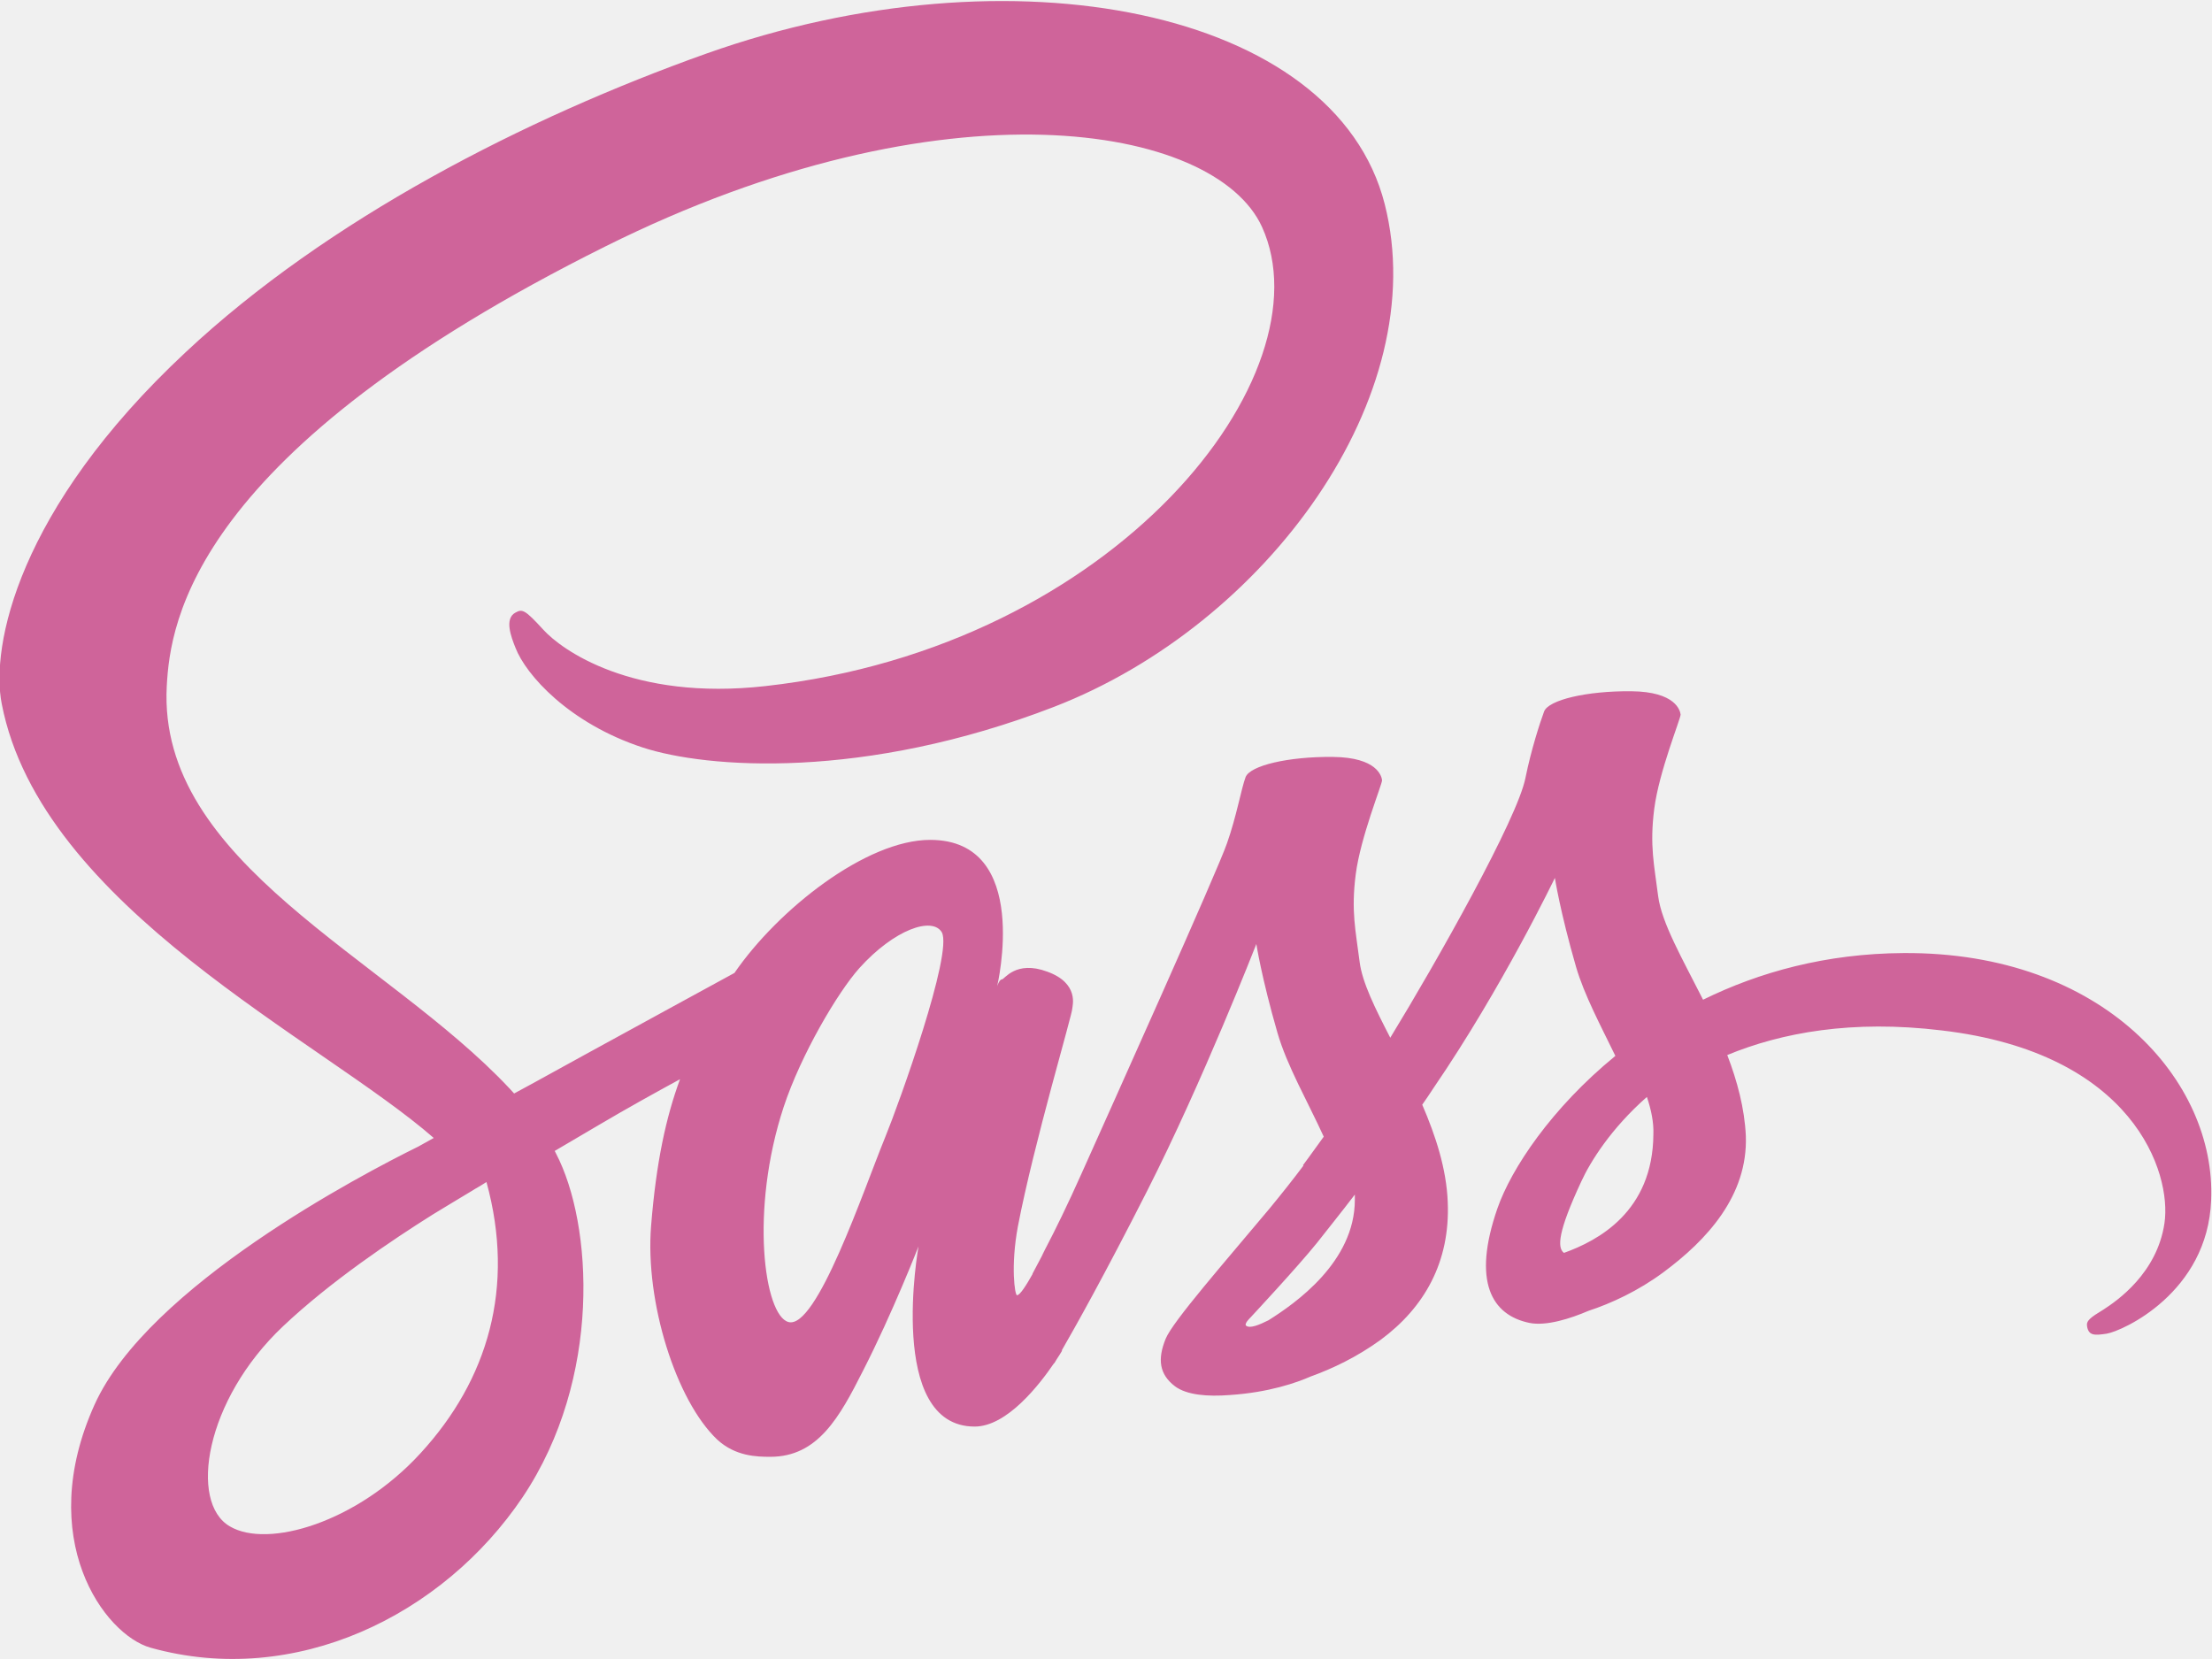
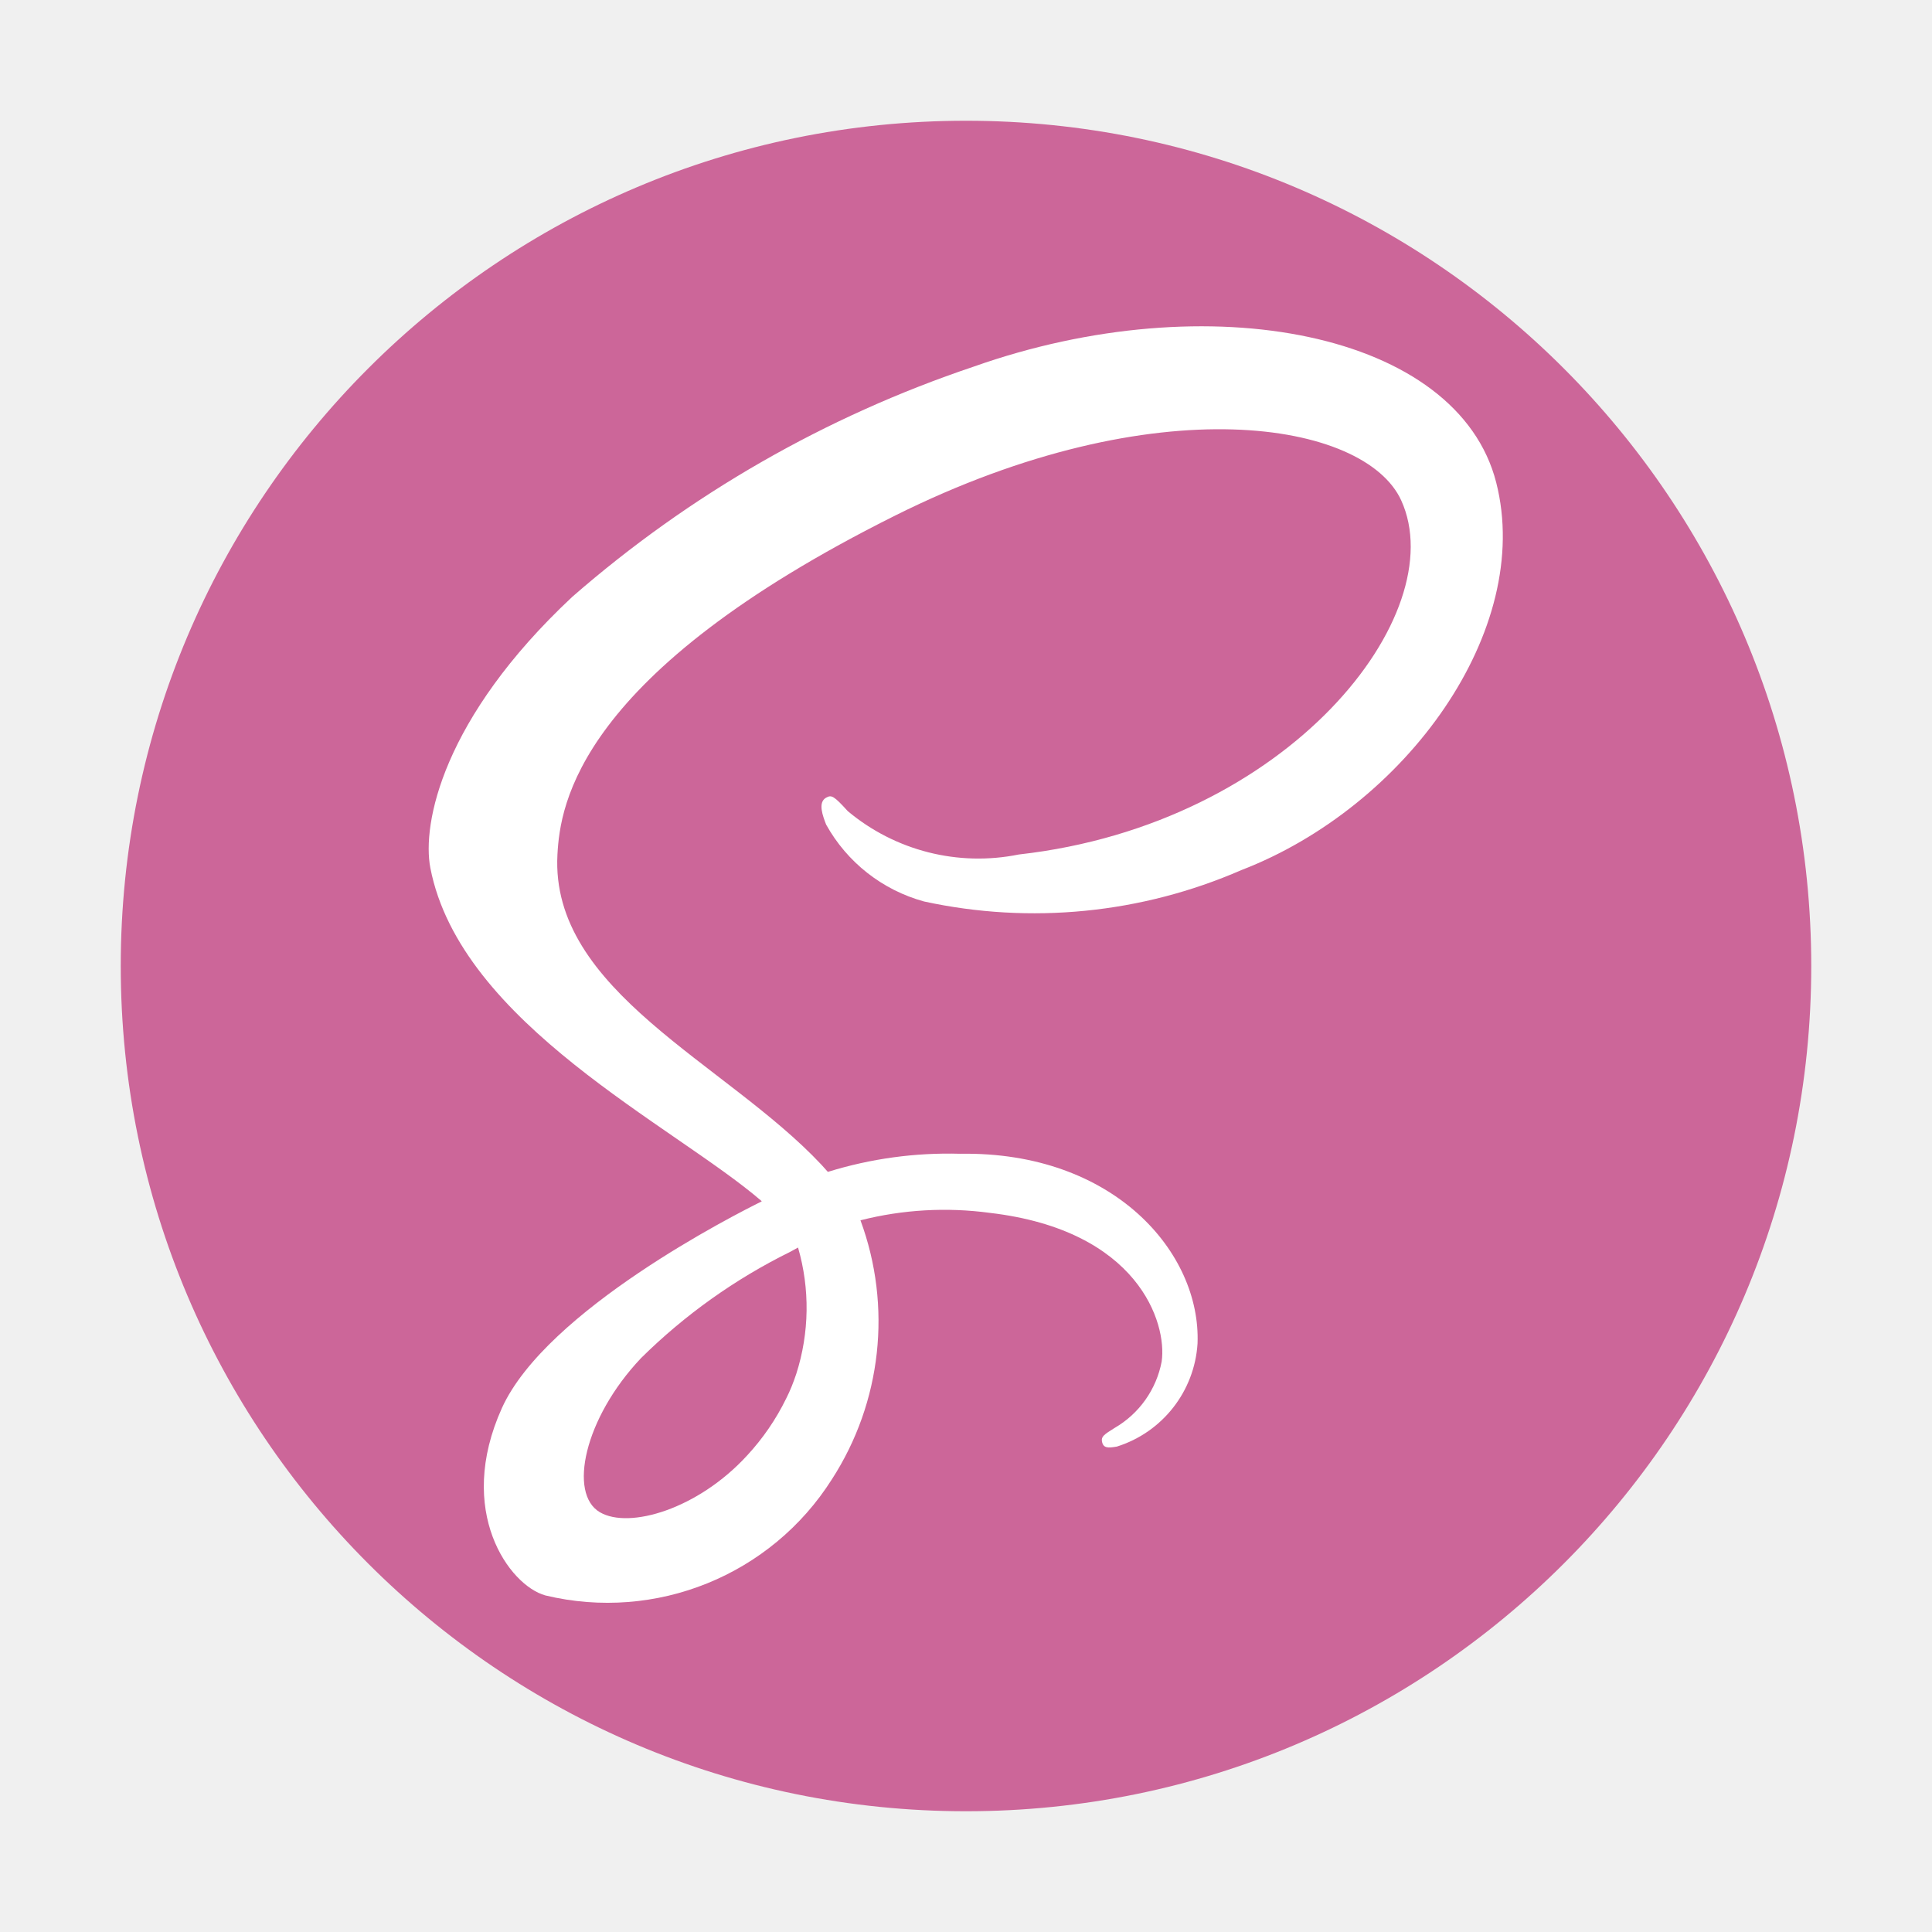
- <svg xmlns="http://www.w3.org/2000/svg" width="2500" height="1875" viewBox="0 0 512 384">
-   <path fill="#CF649A" d="M440.6 220.6c-17.9.101-33.4 4.4-46.4 10.801-4.8-9.5-9.6-17.801-10.399-24-.9-7.2-2-11.601-.9-20.2C384 178.6 389 166.4 389 165.4c-.101-.9-1.101-5.3-11.4-5.4s-19.2 2-20.2 4.7-3 8.9-4.3 15.3c-1.8 9.4-20.6 42.7-31.3 60.2-3.5-6.8-6.5-12.8-7.101-17.601-.899-7.199-2-11.6-.899-20.199 1.1-8.601 6.1-20.8 6.1-21.8-.1-.9-1.1-5.3-11.399-5.4-10.301-.1-19.2 2-20.2 4.7s-2.1 9.1-4.3 15.3C281.9 201.4 256.9 257 250.4 271.5c-3.3 7.4-6.199 13.3-8.3 17.3-2.1 4-.1.3-.3.7-1.8 3.4-2.8 5.3-2.8 5.3v.101c-1.4 2.5-2.9 4.899-3.601 4.899-.5 0-1.5-6.7.2-15.899 3.7-19.301 12.7-49.4 12.601-50.5 0-.5 1.699-5.801-5.801-8.5-7.3-2.7-9.899 1.8-10.5 1.8-.6 0-1.1 1.6-1.1 1.6s8.1-33.899-15.5-33.899c-14.8 0-35.2 16.1-45.3 30.8-6.4 3.5-20 10.899-34.4 18.8-5.5 3-11.2 6.2-16.6 9.1L117.9 251.9c-28.6-30.5-81.5-52.1-79.3-93.1.8-14.9 6-54.2 101.601-101.8 78.3-39 141-28.3 151.899-4.5 15.5 34-33.5 97.2-114.899 106.3-31 3.5-47.301-8.5-51.4-13-4.3-4.7-4.9-4.9-6.5-4-2.6 1.4-1 5.6 0 8.1 2.4 6.3 12.4 17.5 29.4 23.1 14.899 4.9 51.3 7.6 95.3-9.4 49.3-19.1 87.8-72.1 76.5-116.4-11.5-45.1-86.3-59.9-157-34.8C121.4 27.4 75.8 50.8 43 81.5 4 117.9-2.2 149.7.4 162.9c9.101 47.1 74 77.8 100 100.5-1.3.699-2.5 1.399-3.6 2-13 6.399-62.5 32.3-74.9 59.699-14 31 2.2 53.301 13 56.301 33.4 9.3 67.6-7.4 86.1-34.9 18.399-27.5 16.2-63.2 7.7-79.5l-.301-.6 10.2-6c6.601-3.9 13.101-7.5 18.8-10.601-3.199 8.7-5.5 19-6.699 34-1.4 17.601 5.8 40.4 15.3 49.4 4.2 3.899 9.2 4 12.3 4 11 0 16-9.101 21.5-20 6.8-13.3 12.8-28.7 12.8-28.7s-7.5 41.7 13 41.7c7.5 0 15-9.7 18.4-14.7v.1s.2-.3.6-1a36.13 36.13 0 0 0 1.2-1.899v-.2c3-5.2 9.7-17.1 19.7-36.8 12.899-25.4 25.3-57.2 25.3-57.2s1.2 7.8 4.9 20.6c2.199 7.601 6.999 15.9 10.699 24-3 4.2-4.8 6.601-4.8 6.601l.1.1c-2.399 3.2-5.1 6.601-7.899 10-10.2 12.2-22.4 26.101-24 30.101-1.9 4.699-1.5 8.199 2.2 11 2.7 2 7.5 2.399 12.6 2 9.2-.601 15.6-2.9 18.8-4.301 5-1.8 10.7-4.5 16.2-8.5 10-7.399 16.1-17.899 15.5-31.899-.3-7.7-2.8-15.3-5.9-22.5.9-1.3 1.801-2.601 2.7-4 15.8-23.101 28-48.5 28-48.5s1.2 7.8 4.9 20.6c1.899 6.5 5.7 13.601 9.1 20.601-14.8 12.1-24.1 26.1-27.3 35.3-5.9 17-1.3 24.7 7.4 26.5 3.899.8 9.5-1 13.699-2.8 5.2-1.7 11.5-4.601 17.301-8.9 10-7.4 19.6-17.7 19.1-31.6-.3-6.4-2-12.7-4.3-18.7 12.6-5.2 28.899-8.2 49.6-5.7 44.5 5.2 53.3 33 51.601 44.6-1.7 11.601-11 18-14.101 20-3.1 1.9-4.1 2.601-3.8 4 .4 2.101 1.8 2 4.5 1.601 3.7-.601 23.4-9.5 24.2-30.899 1.2-27.504-24.9-57.504-71.2-57.205zM97.4 336.3c-14.7 16.1-35.4 22.2-44.2 17-9.5-5.5-5.801-29.2 12.3-46.3 11-10.4 25.3-20 34.7-25.9 2.1-1.3 5.3-3.199 9.1-5.5.6-.399 1-.6 1-.6.7-.4 1.5-.9 2.3-1.4 6.7 24.4.3 45.8-15.2 62.7zm107.5-73.1c-5.1 12.5-15.9 44.6-22.4 42.8-5.601-1.5-9-25.8-1.101-49.8 4-12.101 12.5-26.5 17.5-32.101 8.101-9 16.9-12 19.101-8.3 2.6 4.801-9.9 39.601-13.1 47.401zm88.7 42.4c-2.2 1.101-4.2 1.9-5.1 1.301-.7-.4.899-1.9.899-1.9s11.1-11.9 15.5-17.4c2.5-3.199 5.5-6.899 8.7-11.1v1.2C313.6 292.1 299.8 301.7 293.6 305.6zm68.399-15.6c-1.6-1.2-1.399-4.9 4-16.5 2.101-4.6 6.9-12.3 15.2-19.6 1 3 1.601 5.899 1.5 8.6-.099 18-12.899 24.7-20.7 27.5z" />
+ <svg xmlns="http://www.w3.org/2000/svg" width="800px" height="800px" viewBox="0 0 32 32">
+   <path d="M16,2A14,14,0,1,1,2,16,14,14,0,0,1,16,2Z" style="fill:#c69;fill-rule:evenodd" />
+   <path d="M24.782,7.992c-.634-2.486-4.757-3.3-8.659-1.918A19.605,19.605,0,0,0,9.479,9.885c-2.149,2.01-2.492,3.76-2.351,4.491.5,2.58,4.033,4.266,5.486,5.517V19.9c-.428.211-3.564,1.8-4.3,3.42-.774,1.712.123,2.94.718,3.105A4.4,4.4,0,0,0,13.78,24.5a4.824,4.824,0,0,0,.472-4.288,5.639,5.639,0,0,1,2.143-.123c2.456.287,2.938,1.82,2.846,2.462a1.62,1.62,0,0,1-.779,1.1c-.172.107-.225.143-.21.223.021.115.1.111.247.086a1.915,1.915,0,0,0,1.336-1.707c.059-1.5-1.382-3.186-3.934-3.143a6.736,6.736,0,0,0-2.189.3c-.035-.04-.071-.08-.108-.12-1.578-1.683-4.494-2.874-4.371-5.137.045-.823.331-2.989,5.6-5.617,4.32-2.153,7.778-1.56,8.376-.247.854,1.876-1.848,5.361-6.334,5.864a3.37,3.37,0,0,1-2.833-.718c-.236-.26-.271-.271-.359-.223-.143.079-.052.309,0,.445a2.659,2.659,0,0,0,1.621,1.274,8.592,8.592,0,0,0,5.258-.52C23.283,13.362,25.405,10.437,24.782,7.992ZM13.218,20.663a3.584,3.584,0,0,1-.029,2.092q-.035.106-.077.21t-.091.2a3.911,3.911,0,0,1-.647.943c-.813.887-1.95,1.223-2.437.94-.526-.305-.263-1.556.68-2.553a9.478,9.478,0,0,1,2.474-1.762l0,0Z" style="fill:#fff" />
</svg>
